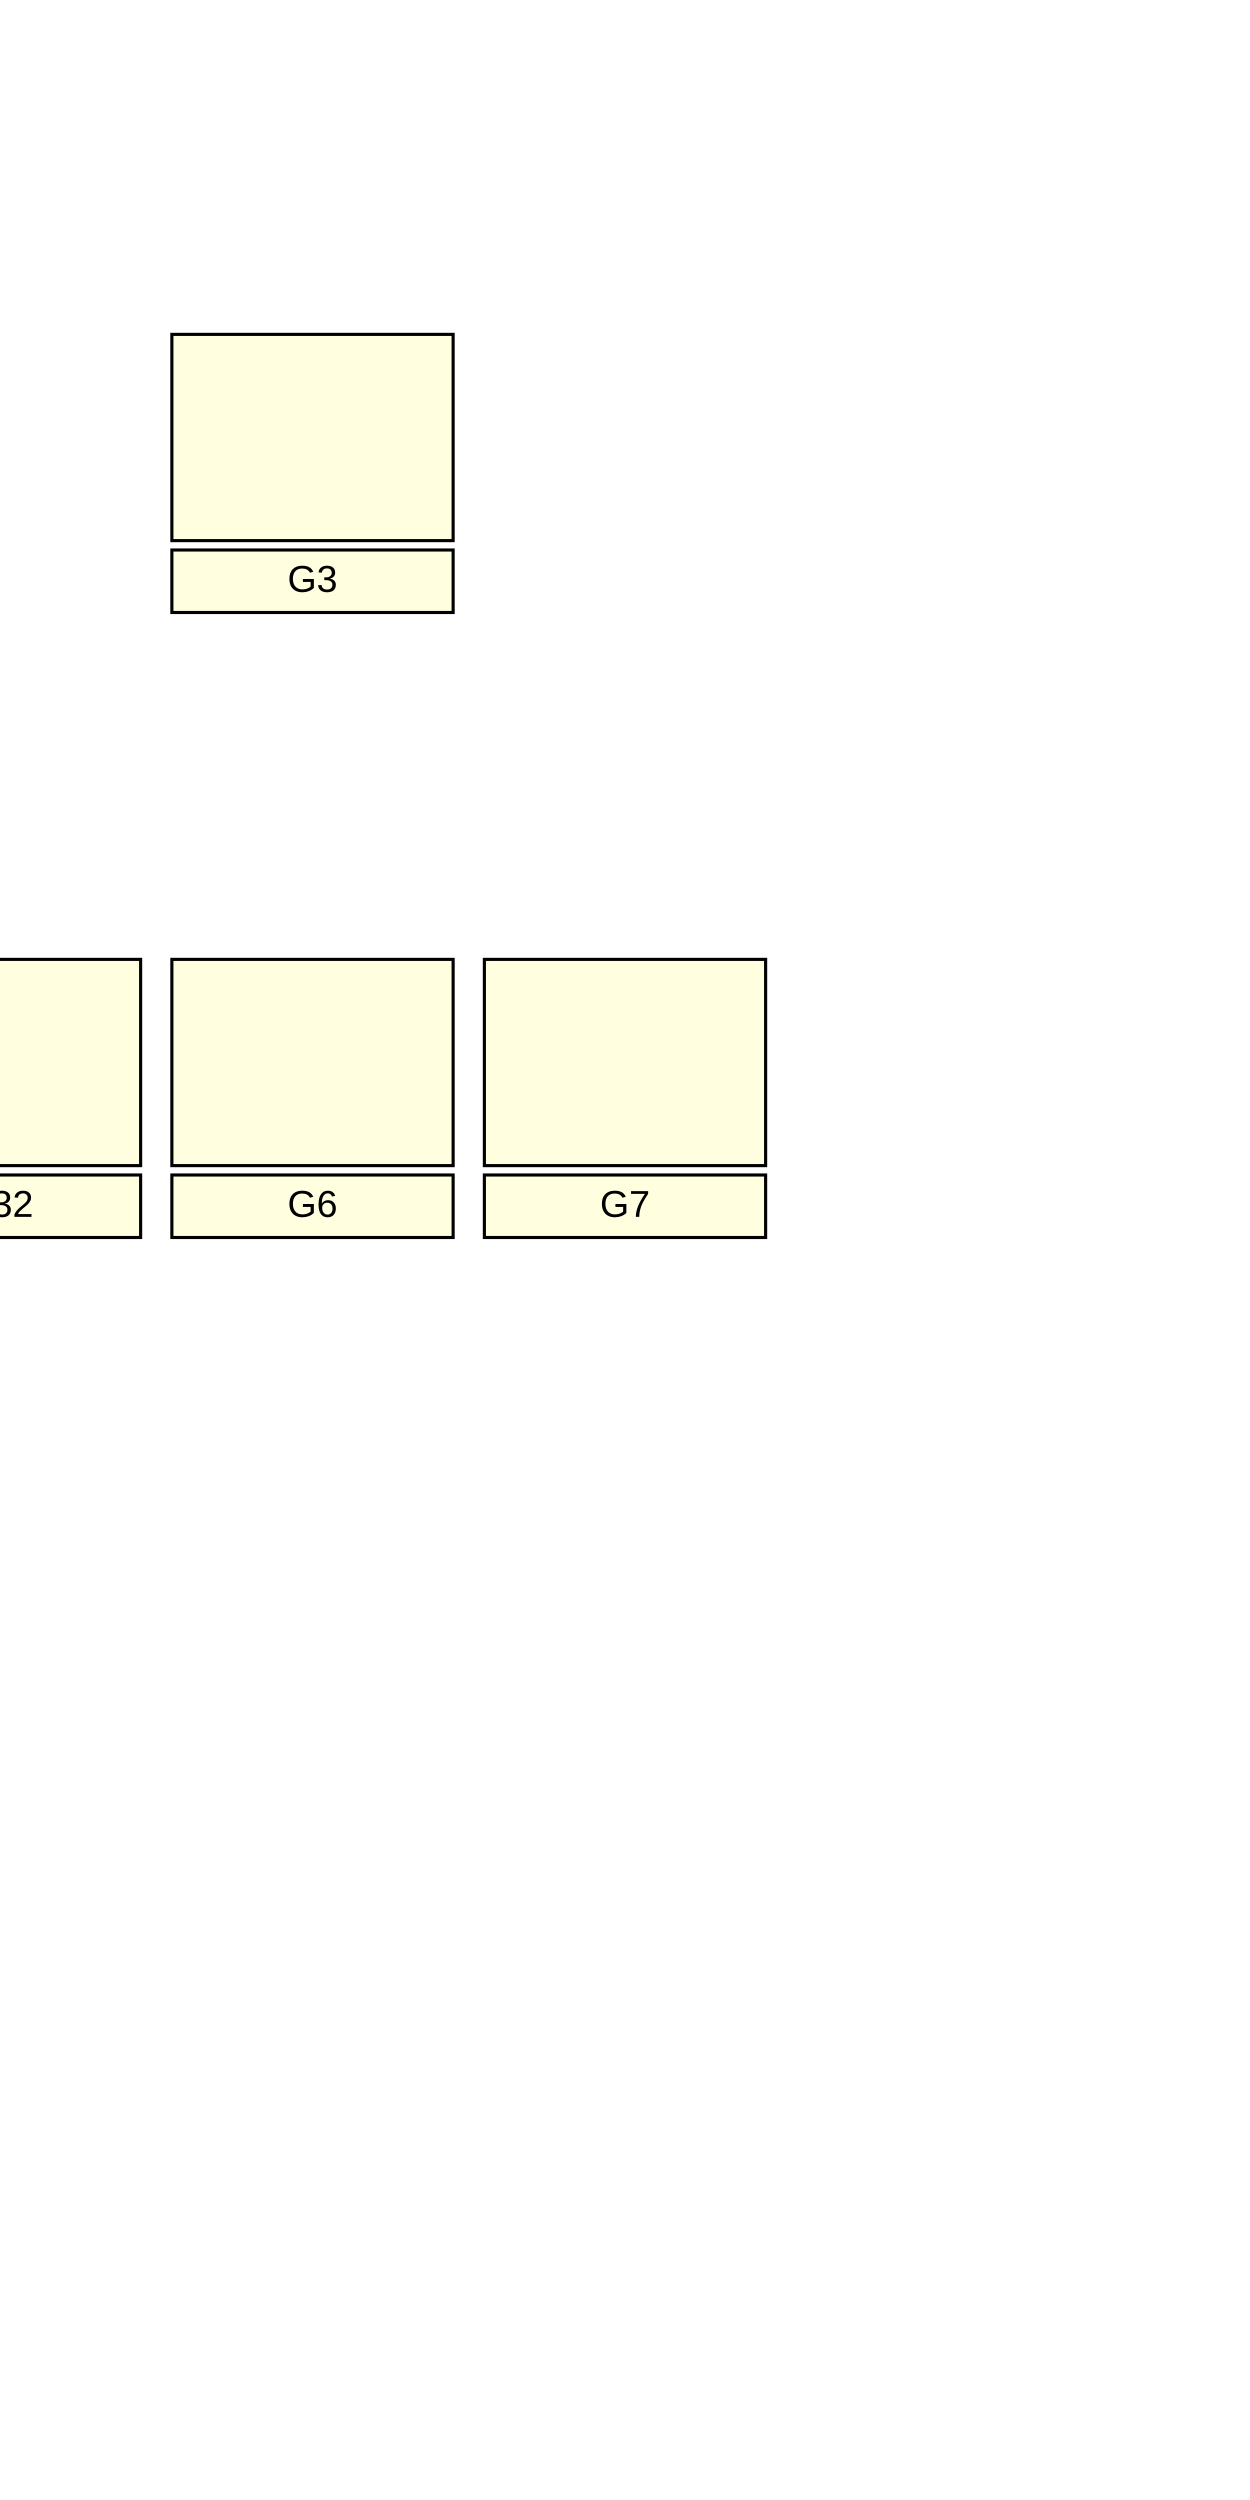
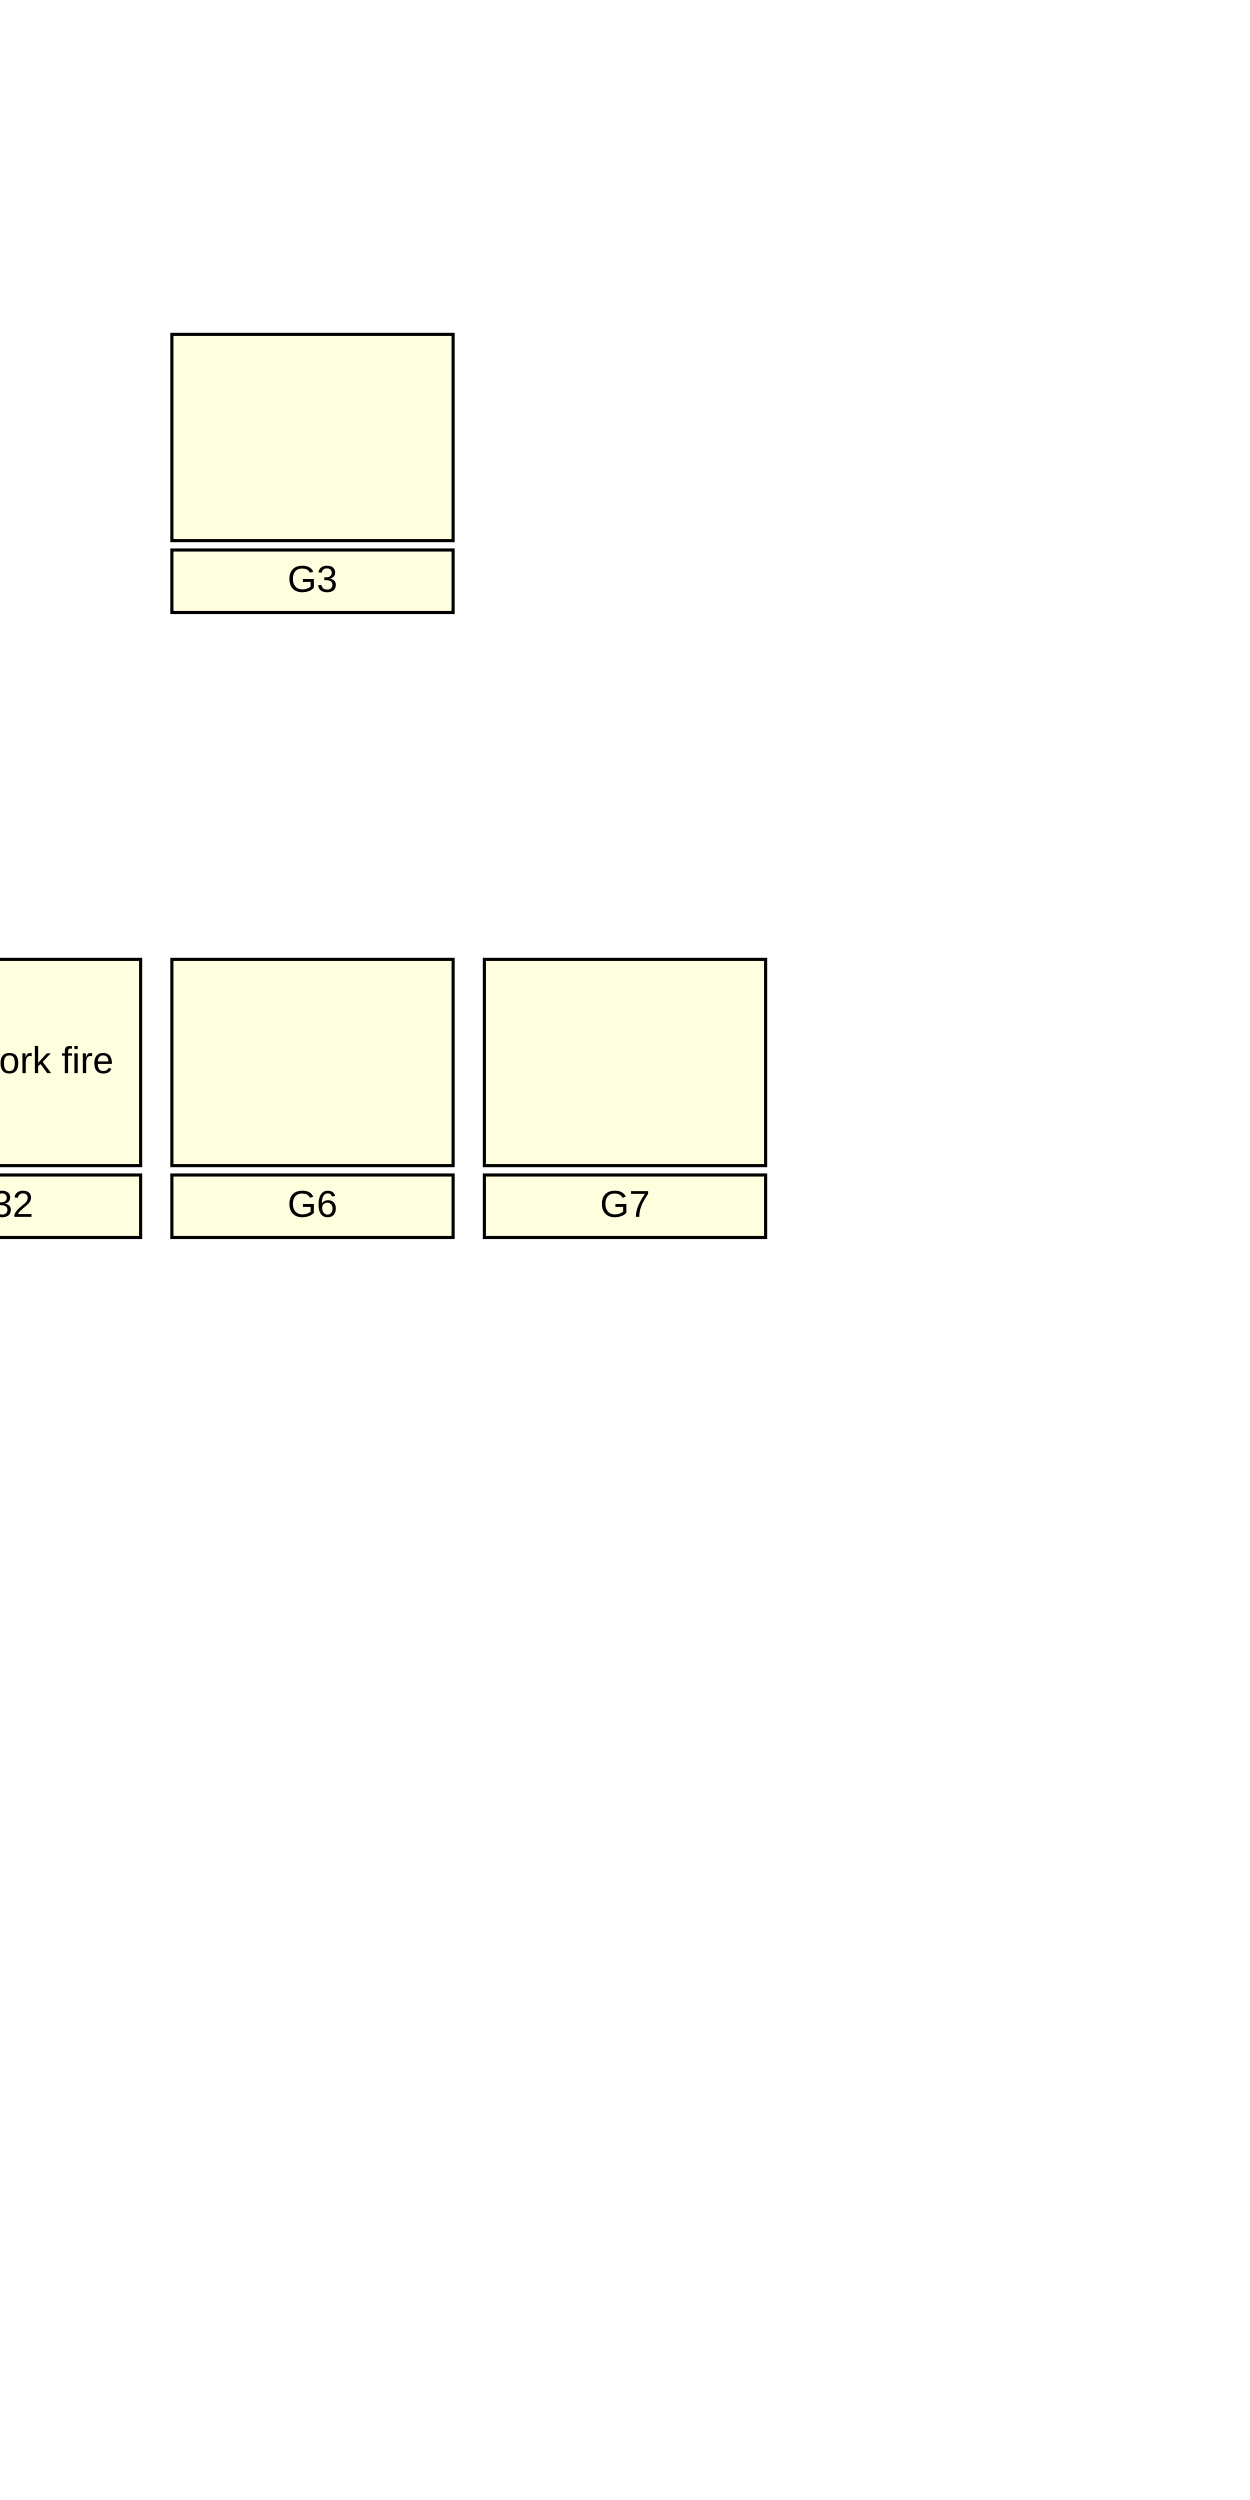
<svg xmlns="http://www.w3.org/2000/svg" viewBox="-100 -200 400 800">
  <style>
rect {
  fill: lightyellow;
  stroke: black;
}
text {
  dominant-baseline: middle;
  font-family: Arial, sans-serif;
  font-size: 12px;
  text-anchor: middle;
}
</style>
  <rect x="-45" y="-93" width="90" height="66" />
+   <text x="0" y="-60" />
  <rect x="-45" y="-24" width="90" height="20" />
  <text x="0" y="-14">G3</text>
  <rect x="-145" y="107" width="90" height="66" />
+   <text x="-100" y="140">Pipe work fire</text>
  <rect x="-145" y="176" width="90" height="20" />
  <text x="-100" y="186">X32</text>
  <rect x="-45" y="107" width="90" height="66" />
+   <text x="0" y="140" />
  <rect x="-45" y="176" width="90" height="20" />
  <text x="0" y="186">G6</text>
  <rect x="55" y="107" width="90" height="66" />
+   <text x="100" y="140" />
  <rect x="55" y="176" width="90" height="20" />
  <text x="100" y="186">G7</text>
</svg>
